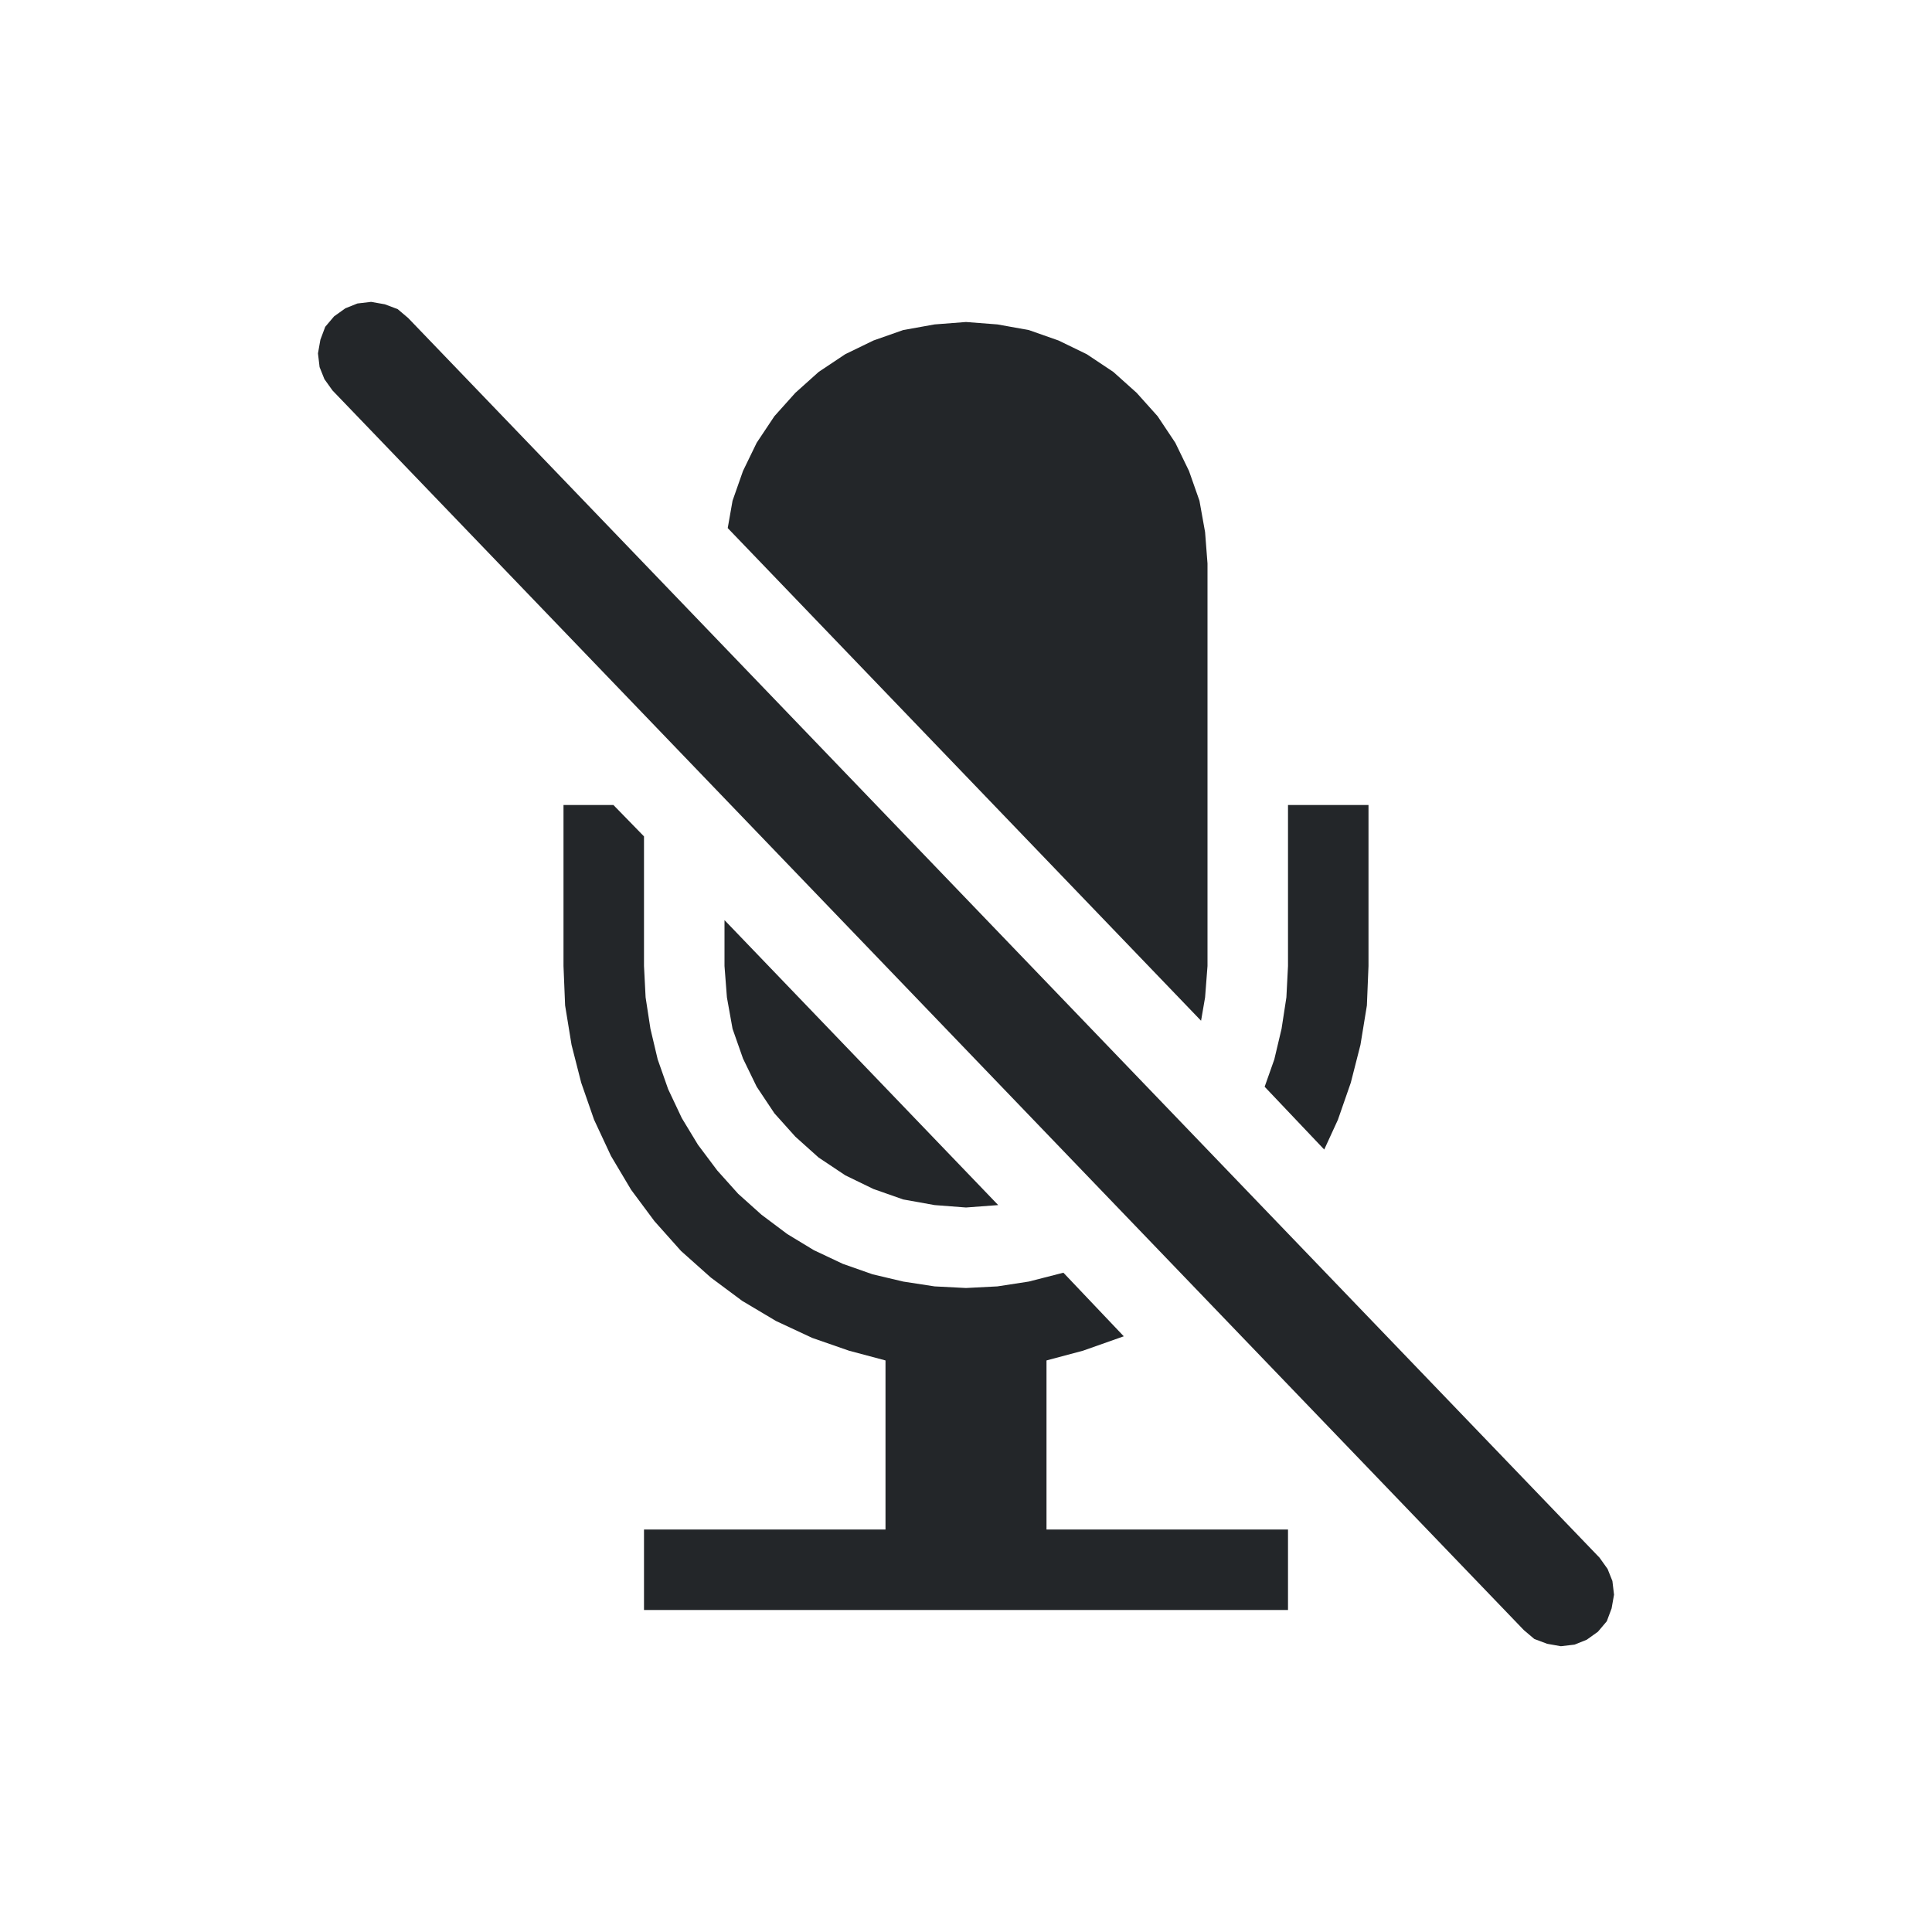
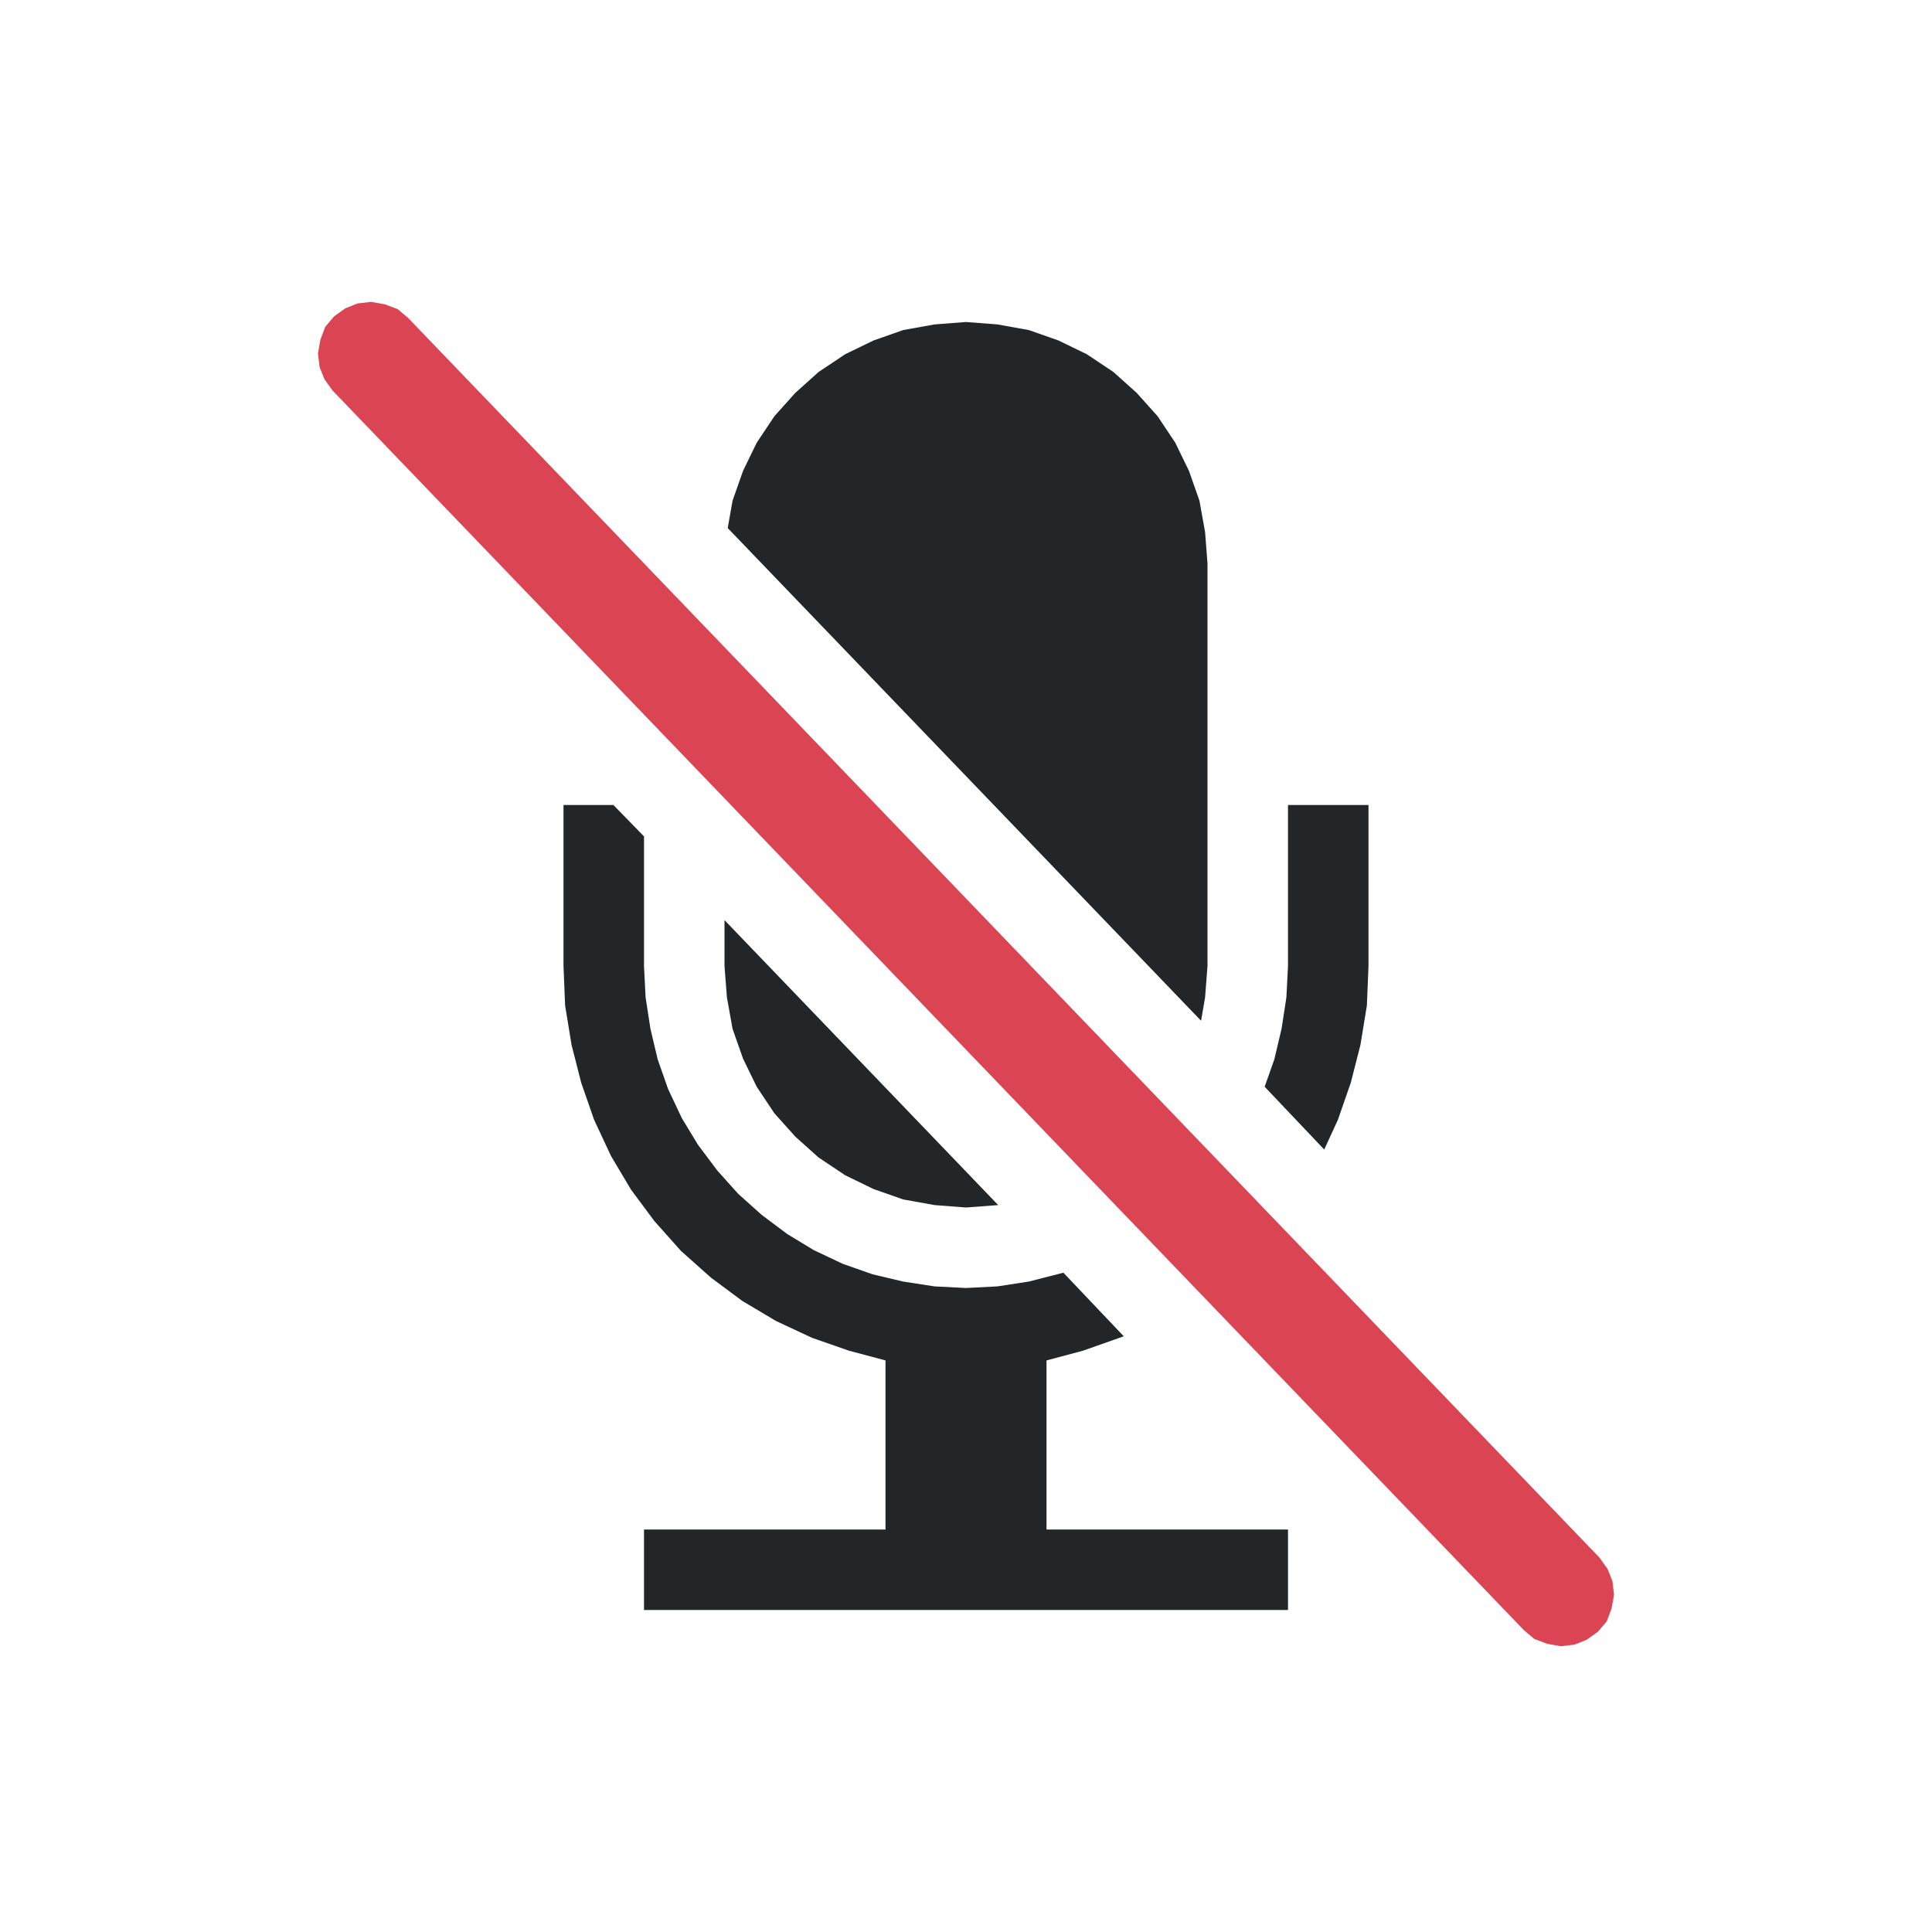
<svg xmlns="http://www.w3.org/2000/svg" width="24" height="24" viewBox="0 0 24 24">
  <defs>
    <style id="current-color-scheme" type="text/css">
      .ColorScheme-Text { color:#232629; }
      .ColorScheme-NegativeText { color:#da4453; }
      .ColorScheme-Highlight { color:#3daee9; }
    </style>
  </defs>
-   <path class="ColorScheme-Text" fill="currentColor" fill-rule="evenodd" d="M14.38 5.17L14.12 4.88L13.83 4.62L13.50 4.40L13.15 4.23L12.78 4.10L12.39 4.03L12 4L11.61 4.03L11.22 4.10L10.85 4.23L10.50 4.40L10.17 4.62L9.88 4.88L9.62 5.17L9.40 5.50L9.23 5.85L9.10 6.22L9.04 6.56L14.92 12.68L14.97 12.39L15 12L15 7L14.97 6.61L14.90 6.22L14.77 5.85L14.60 5.50ZM19.22 20.42L19.39 20.45L19.56 20.43L19.71 20.37L19.85 20.27L19.96 20.14L20.02 19.98L20.05 19.81L20.03 19.64L19.97 19.49L19.87 19.35L5.07 3.95L4.94 3.84L4.78 3.78L4.61 3.75L4.44 3.77L4.29 3.83L4.15 3.93L4.04 4.06L3.98 4.22L3.95 4.39L3.97 4.56L4.03 4.71L4.13 4.85L18.93 20.25L19.06 20.36ZM16.90 12.98L16.98 12.49L17 12L17 10L16 10L16 12L15.98 12.39L15.92 12.78L15.83 13.16L15.71 13.50L16.45 14.28L16.62 13.91L16.78 13.45ZM9.23 13.15L9.40 13.50L9.62 13.83L9.88 14.12L10.17 14.38L10.50 14.60L10.85 14.77L11.22 14.90L11.61 14.97L12 15L12.40 14.97L9 11.43L9 12L9.03 12.39L9.10 12.78ZM7.38 13.91L7.59 14.36L7.84 14.78L8.13 15.17L8.46 15.54L8.83 15.87L9.22 16.16L9.64 16.41L10.09 16.62L10.55 16.78L11 16.90L11 19L8 19L8 20L16 20L16 19L13 19L13 16.90L13.45 16.78L13.96 16.60L13.21 15.81L12.78 15.92L12.39 15.98L12 16L11.61 15.98L11.22 15.92L10.84 15.83L10.47 15.70L10.11 15.53L9.78 15.33L9.46 15.09L9.17 14.83L8.91 14.54L8.67 14.22L8.47 13.89L8.30 13.53L8.17 13.16L8.08 12.78L8.02 12.39L8 12L8 10.39L7.62 10L7 10L7 12L7.02 12.49L7.10 12.98L7.22 13.45Z" />
+   <path class="ColorScheme-Text" fill="currentColor" fill-rule="evenodd" d="M14.77 5.85L14.60 5.50L14.38 5.17L14.12 4.88L13.83 4.62L13.50 4.40L13.15 4.23L12.78 4.10L12.39 4.03L12 4L11.61 4.03L11.22 4.10L10.85 4.23L10.50 4.40L10.17 4.62L9.88 4.88L9.62 5.17L9.40 5.50L9.23 5.85L9.10 6.22L9.04 6.56L14.92 12.68L14.97 12.39L15 12L15 7L14.97 6.61L14.90 6.22ZM9 12L9.03 12.39L9.10 12.78L9.23 13.15L9.40 13.50L9.62 13.83L9.88 14.12L10.17 14.38L10.50 14.60L10.85 14.77L11.22 14.90L11.61 14.97L12 15L12.40 14.97L9 11.43ZM7.02 12.49L7.10 12.98L7.22 13.45L7.38 13.91L7.59 14.36L7.84 14.78L8.13 15.17L8.46 15.54L8.83 15.87L9.22 16.16L9.64 16.41L10.09 16.62L10.55 16.78L11 16.90L11 19L8 19L8 20L16 20L16 19L13 19L13 16.90L13.45 16.78L13.96 16.60L13.21 15.81L12.78 15.92L12.39 15.98L12 16L11.61 15.98L11.22 15.92L10.84 15.83L10.47 15.70L10.11 15.53L9.78 15.33L9.46 15.09L9.17 14.83L8.91 14.54L8.67 14.22L8.47 13.89L8.30 13.53L8.17 13.16L8.08 12.78L8.02 12.39L8 12L8 10.39L7.62 10L7 10L7 12ZM16.62 13.91L16.78 13.45L16.90 12.98L16.98 12.49L17 12L17 10L16 10L16 12L15.98 12.39L15.92 12.78L15.83 13.16L15.71 13.50L16.45 14.28Z" />
+   <path class="ColorScheme-NegativeText error" fill="currentColor" fill-rule="evenodd" d="M18.93 20.25L19.06 20.36L19.22 20.42L19.39 20.45L19.56 20.43L19.71 20.37L19.85 20.27L19.96 20.14L20.02 19.98L20.05 19.81L20.03 19.64L19.97 19.49L19.87 19.35L5.07 3.95L4.94 3.84L4.78 3.78L4.61 3.75L4.44 3.77L4.29 3.83L4.15 3.93L4.04 4.06L3.98 4.22L3.95 4.39L3.97 4.56L4.03 4.71L4.13 4.85Z" />
</svg>
